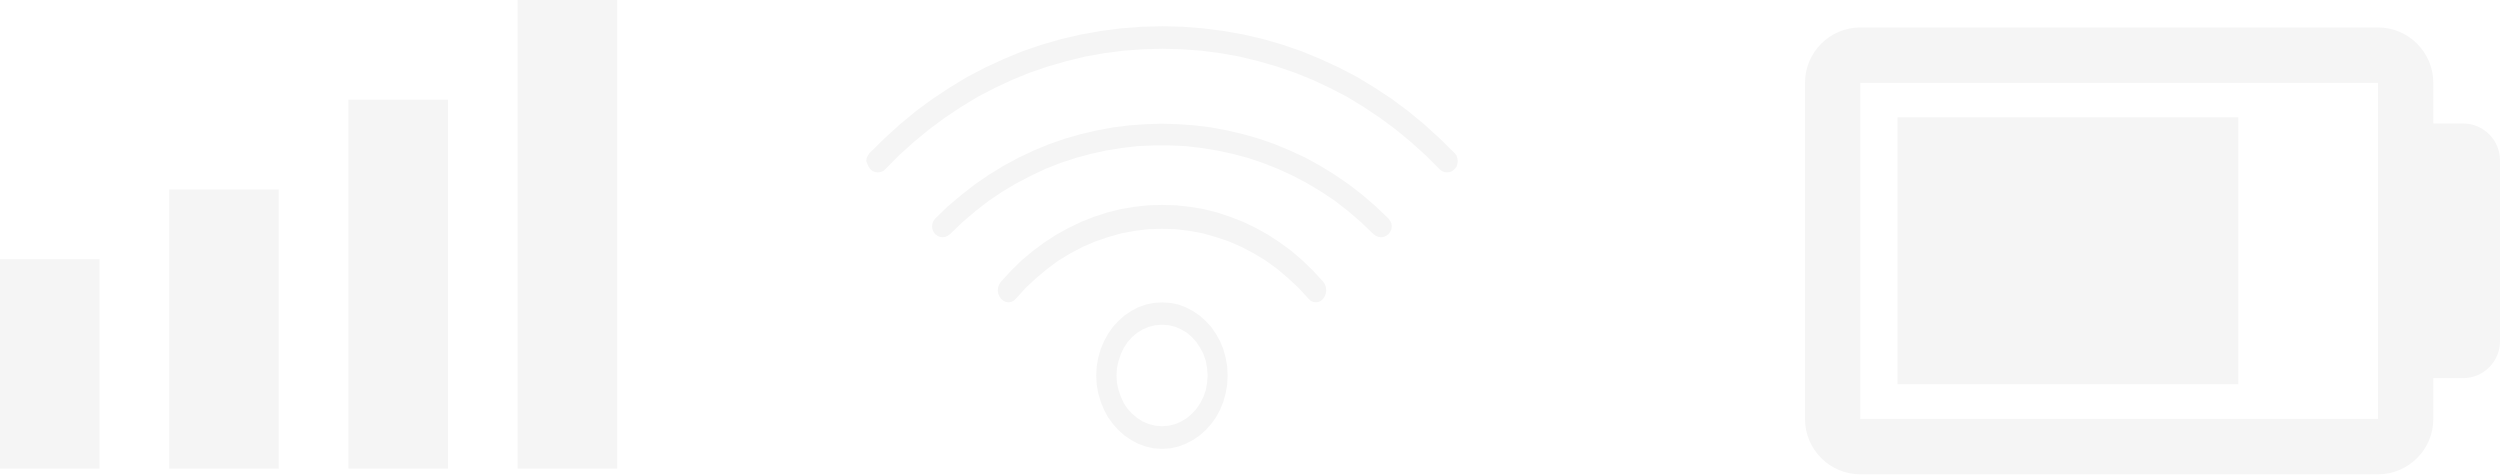
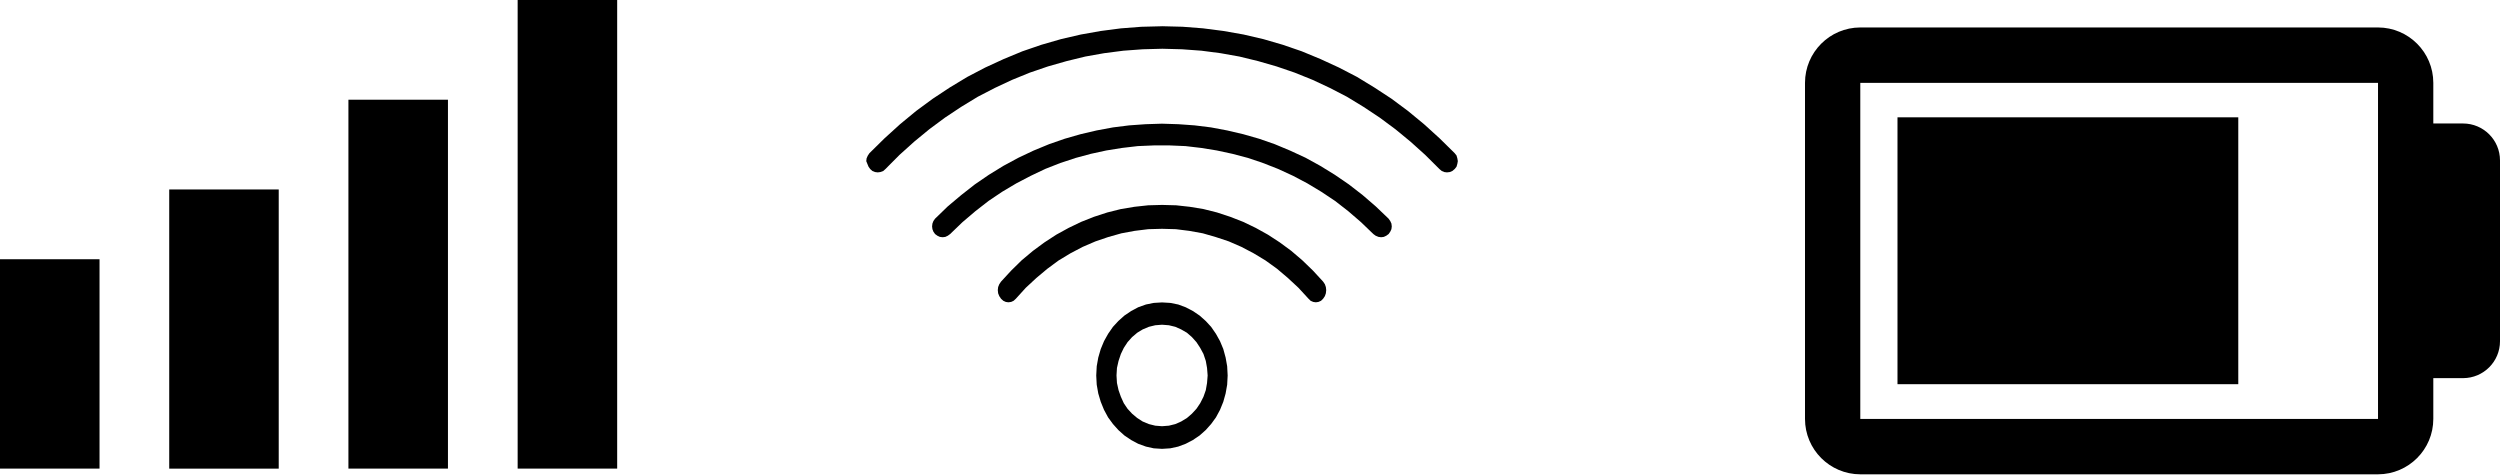
<svg xmlns="http://www.w3.org/2000/svg" width="66.464" height="12.61" viewBox="0 0 66.464 12.61">
  <g id="Gruppe_474" data-name="Gruppe 474" transform="translate(-290.97 -15.636)">
    <g id="Icon">
-       <path id="Pfad_20" data-name="Pfad 20" d="M355.661,26.773V25.689h.793a.982.982,0,0,0,.98-.982V19.9a.982.982,0,0,0-.98-.981h-.793V17.839a1.473,1.473,0,0,0-1.47-1.473H340.427a1.473,1.473,0,0,0-1.47,1.473v8.934a1.473,1.473,0,0,0,1.47,1.473h13.764a1.473,1.473,0,0,0,1.47-1.473Zm-15.234-8.934h13.764v8.934H340.427V17.839Z" fill="#f5f5f5" fill-rule="evenodd" />
-       <path id="Pfad_21" data-name="Pfad 21" d="M350.476,18.755V25.85h-9.06V18.755Z" fill="#f5f5f5" fill-rule="evenodd" />
+       <path id="Pfad_20" data-name="Pfad 20" d="M355.661,26.773V25.689h.793a.982.982,0,0,0,.98-.982V19.9a.982.982,0,0,0-.98-.981h-.793V17.839a1.473,1.473,0,0,0-1.47-1.473H340.427a1.473,1.473,0,0,0-1.47,1.473v8.934a1.473,1.473,0,0,0,1.47,1.473h13.764a1.473,1.473,0,0,0,1.47-1.473Zm-15.234-8.934h13.764v8.934H340.427V17.839Z" fill-rule="evenodd" />
+       <path id="Pfad_21" data-name="Pfad 21" d="M350.476,18.755V25.85h-9.06V18.755Z" fill-rule="evenodd" />
    </g>
    <g id="Icon-2" data-name="Icon">
-       <path id="Pfad_22" data-name="Pfad 22" d="M290.97,22.528h2.646v5.566H290.97V22.528Z" fill="#f5f5f5" fill-rule="evenodd" />
-       <path id="Pfad_23" data-name="Pfad 23" d="M295.469,20.673h2.911v7.422h-2.911V20.673Z" fill="#f5f5f5" fill-rule="evenodd" />
-       <path id="Pfad_24" data-name="Pfad 24" d="M300.233,18.287h2.646v9.807h-2.646V18.287Z" fill="#f5f5f5" fill-rule="evenodd" />
-       <path id="Pfad_25" data-name="Pfad 25" d="M304.732,15.636h2.646V28.094h-2.646V15.636Z" fill="#f5f5f5" fill-rule="evenodd" />
+       <path id="Pfad_22" data-name="Pfad 22" d="M290.97,22.528h2.646v5.566H290.97V22.528Z" fill-rule="evenodd" />
+       <path id="Pfad_23" data-name="Pfad 23" d="M295.469,20.673h2.911v7.422h-2.911V20.673Z" fill-rule="evenodd" />
+       <path id="Pfad_24" data-name="Pfad 24" d="M300.233,18.287h2.646v9.807h-2.646V18.287Z" fill-rule="evenodd" />
+       <path id="Pfad_25" data-name="Pfad 25" d="M304.732,15.636h2.646V28.094h-2.646V15.636Z" fill-rule="evenodd" />
    </g>
    <g id="Icon-3" data-name="Icon">
-       <path id="Pfad_26" data-name="Pfad 26" d="M321.861,16.333l.547.014.543.042.543.07.534.094.525.122.516.15.507.174.5.207.489.225.48.249.463.282.458.3.436.324.427.352.414.376.4.394.049.061.022.075.013.075-.013.075-.022.075-.049.061-.062.052-.067.028-.076.009-.071-.009-.067-.028-.062-.052-.378-.376-.391-.352-.4-.329-.418-.31-.431-.286-.44-.268-.454-.235-.462-.216-.476-.192-.48-.164-.489-.141-.5-.122-.5-.089-.507-.066-.52-.038-.52-.014-.52.014-.516.038-.511.066-.5.089-.5.122-.494.141-.48.164-.471.192-.462.216-.454.235-.44.268-.431.286-.418.31-.4.329-.391.352-.374.376-.058.052-.076.028-.071.009-.071-.009-.071-.028-.058-.052-.044-.061-.031-.075L314,19.92l.009-.075.031-.07.044-.066.4-.394.414-.376.427-.352.44-.324.454-.3.467-.282.476-.249.489-.225.5-.207.507-.174.52-.15.525-.122.529-.094.538-.07.542-.042.552-.014Z" fill="#f5f5f5" fill-rule="evenodd" />
-       <path id="Pfad_27" data-name="Pfad 27" d="M321.858,18.924l.44.014.431.031.436.054.431.081.427.1.423.121.414.144.409.171.409.189.392.216.387.238.374.256.365.283.348.3.343.328.044.063.031.067.009.076-.009.072-.031.067-.044.063-.062.045-.066.031-.07.009-.071-.009-.075-.031-.062-.045-.326-.314-.339-.292-.352-.274-.365-.243-.374-.225-.379-.2-.4-.184-.4-.157-.4-.135-.409-.108-.418-.09-.414-.067-.418-.049-.422-.018h-.418l-.427.018-.418.049-.418.067-.414.09-.4.108-.409.135-.4.157-.387.184-.383.2-.379.225-.361.243-.352.274-.343.292-.326.314-.062.045-.066.031-.07.009-.075-.009-.066-.031-.062-.045-.044-.063-.026-.067-.009-.072.009-.076.026-.067.044-.063.339-.328.357-.3.361-.283.374-.256.387-.238.4-.216.4-.189.414-.171.414-.144.422-.121.427-.1.436-.081.431-.054.436-.031.436-.014Z" fill="#f5f5f5" fill-rule="evenodd" />
-       <path id="Pfad_28" data-name="Pfad 28" d="M321.863,21.084l.376.01.363.04.363.06.359.09.35.115.346.135.333.16.324.18.315.205.307.226.294.251.285.276.268.291.047.07.026.075.009.08-.009.085-.026.075-.047.07-.056.055-.069.03-.069.01-.069-.01-.069-.03-.056-.055-.268-.291-.281-.261-.29-.246-.307-.221-.315-.19-.324-.17-.333-.145-.346-.115-.346-.1-.359-.065-.359-.045-.367-.01-.367.01-.363.045-.35.065-.354.1-.337.115-.337.145-.324.17-.315.19-.3.221-.294.246-.281.261-.264.291-.06.055-.065.03-.074.01-.069-.01-.065-.03-.061-.055-.047-.07-.03-.075-.009-.085.009-.08.03-.075.047-.07.268-.291.281-.276.3-.251.307-.226.315-.205.328-.18.333-.16.341-.135.354-.115.359-.09.359-.06.367-.04.372-.01Z" fill="#f5f5f5" fill-rule="evenodd" />
-       <path id="Pfad_29" data-name="Pfad 29" d="M321.863,24.269l-.179.014-.169.041-.166.07-.145.088-.137.116-.12.134-.1.153-.078.162-.062.185-.042.186-.012.2.012.2.042.19.062.176.078.172.1.148.12.13.137.115.145.093.166.069.169.042.179.014.182-.014.17-.042.157-.069.153-.093.133-.115.12-.13.1-.148.087-.172.062-.176.033-.19.016-.2-.016-.2-.033-.186-.062-.185-.087-.162-.1-.153-.12-.134-.133-.116-.153-.088-.157-.07-.17-.041-.182-.014Zm0-.593.219.013.211.042.2.074.191.1.178.12.162.144.145.157.128.186.108.194.087.209.062.227.041.231.013.246-.013.245-.041.232-.062.222-.087.214-.108.2-.128.176-.145.162-.162.144-.178.12-.191.1-.2.075-.211.046-.219.014-.22-.014-.207-.046-.207-.075-.187-.1-.178-.12-.161-.144-.145-.162-.129-.176-.108-.2-.087-.214-.066-.222-.041-.232-.013-.245.013-.246.041-.231.066-.227.087-.209.108-.194.129-.186.145-.157.161-.144.178-.12.187-.1.207-.074.207-.042.22-.013Z" fill="#f5f5f5" fill-rule="evenodd" />
+       <path id="Pfad_26" data-name="Pfad 26" d="M321.861,16.333l.547.014.543.042.543.07.534.094.525.122.516.15.507.174.5.207.489.225.48.249.463.282.458.3.436.324.427.352.414.376.4.394.049.061.022.075.013.075-.013.075-.022.075-.049.061-.062.052-.067.028-.076.009-.071-.009-.067-.028-.062-.052-.378-.376-.391-.352-.4-.329-.418-.31-.431-.286-.44-.268-.454-.235-.462-.216-.476-.192-.48-.164-.489-.141-.5-.122-.5-.089-.507-.066-.52-.038-.52-.014-.52.014-.516.038-.511.066-.5.089-.5.122-.494.141-.48.164-.471.192-.462.216-.454.235-.44.268-.431.286-.418.31-.4.329-.391.352-.374.376-.058.052-.076.028-.071.009-.071-.009-.071-.028-.058-.052-.044-.061-.031-.075L314,19.92l.009-.075.031-.07.044-.066.4-.394.414-.376.427-.352.44-.324.454-.3.467-.282.476-.249.489-.225.5-.207.507-.174.52-.15.525-.122.529-.094.538-.07.542-.042.552-.014Z" fill-rule="evenodd" />
+       <path id="Pfad_27" data-name="Pfad 27" d="M321.858,18.924l.44.014.431.031.436.054.431.081.427.1.423.121.414.144.409.171.409.189.392.216.387.238.374.256.365.283.348.3.343.328.044.063.031.067.009.076-.009.072-.031.067-.044.063-.062.045-.066.031-.07.009-.071-.009-.075-.031-.062-.045-.326-.314-.339-.292-.352-.274-.365-.243-.374-.225-.379-.2-.4-.184-.4-.157-.4-.135-.409-.108-.418-.09-.414-.067-.418-.049-.422-.018h-.418l-.427.018-.418.049-.418.067-.414.09-.4.108-.409.135-.4.157-.387.184-.383.2-.379.225-.361.243-.352.274-.343.292-.326.314-.062.045-.066.031-.07.009-.075-.009-.066-.031-.062-.045-.044-.063-.026-.067-.009-.072.009-.076.026-.067.044-.063.339-.328.357-.3.361-.283.374-.256.387-.238.4-.216.4-.189.414-.171.414-.144.422-.121.427-.1.436-.081.431-.054.436-.031.436-.014Z" fill-rule="evenodd" />
+       <path id="Pfad_28" data-name="Pfad 28" d="M321.863,21.084l.376.01.363.04.363.06.359.09.35.115.346.135.333.16.324.18.315.205.307.226.294.251.285.276.268.291.047.07.026.075.009.08-.009.085-.026.075-.047.07-.056.055-.069.03-.069.01-.069-.01-.069-.03-.056-.055-.268-.291-.281-.261-.29-.246-.307-.221-.315-.19-.324-.17-.333-.145-.346-.115-.346-.1-.359-.065-.359-.045-.367-.01-.367.01-.363.045-.35.065-.354.1-.337.115-.337.145-.324.17-.315.19-.3.221-.294.246-.281.261-.264.291-.06.055-.065.03-.074.01-.069-.01-.065-.03-.061-.055-.047-.07-.03-.075-.009-.085.009-.08.03-.075.047-.07.268-.291.281-.276.3-.251.307-.226.315-.205.328-.18.333-.16.341-.135.354-.115.359-.09.359-.06.367-.04.372-.01Z" fill-rule="evenodd" />
+       <path id="Pfad_29" data-name="Pfad 29" d="M321.863,24.269l-.179.014-.169.041-.166.07-.145.088-.137.116-.12.134-.1.153-.078.162-.062.185-.042.186-.012.2.012.2.042.19.062.176.078.172.1.148.12.13.137.115.145.093.166.069.169.042.179.014.182-.014.17-.042.157-.069.153-.093.133-.115.12-.13.1-.148.087-.172.062-.176.033-.19.016-.2-.016-.2-.033-.186-.062-.185-.087-.162-.1-.153-.12-.134-.133-.116-.153-.088-.157-.07-.17-.041-.182-.014Zm0-.593.219.013.211.042.2.074.191.1.178.12.162.144.145.157.128.186.108.194.087.209.062.227.041.231.013.246-.013.245-.041.232-.062.222-.087.214-.108.2-.128.176-.145.162-.162.144-.178.12-.191.1-.2.075-.211.046-.219.014-.22-.014-.207-.046-.207-.075-.187-.1-.178-.12-.161-.144-.145-.162-.129-.176-.108-.2-.087-.214-.066-.222-.041-.232-.013-.245.013-.246.041-.231.066-.227.087-.209.108-.194.129-.186.145-.157.161-.144.178-.12.187-.1.207-.074.207-.042.22-.013Z" fill-rule="evenodd" />
    </g>
  </g>
</svg>
